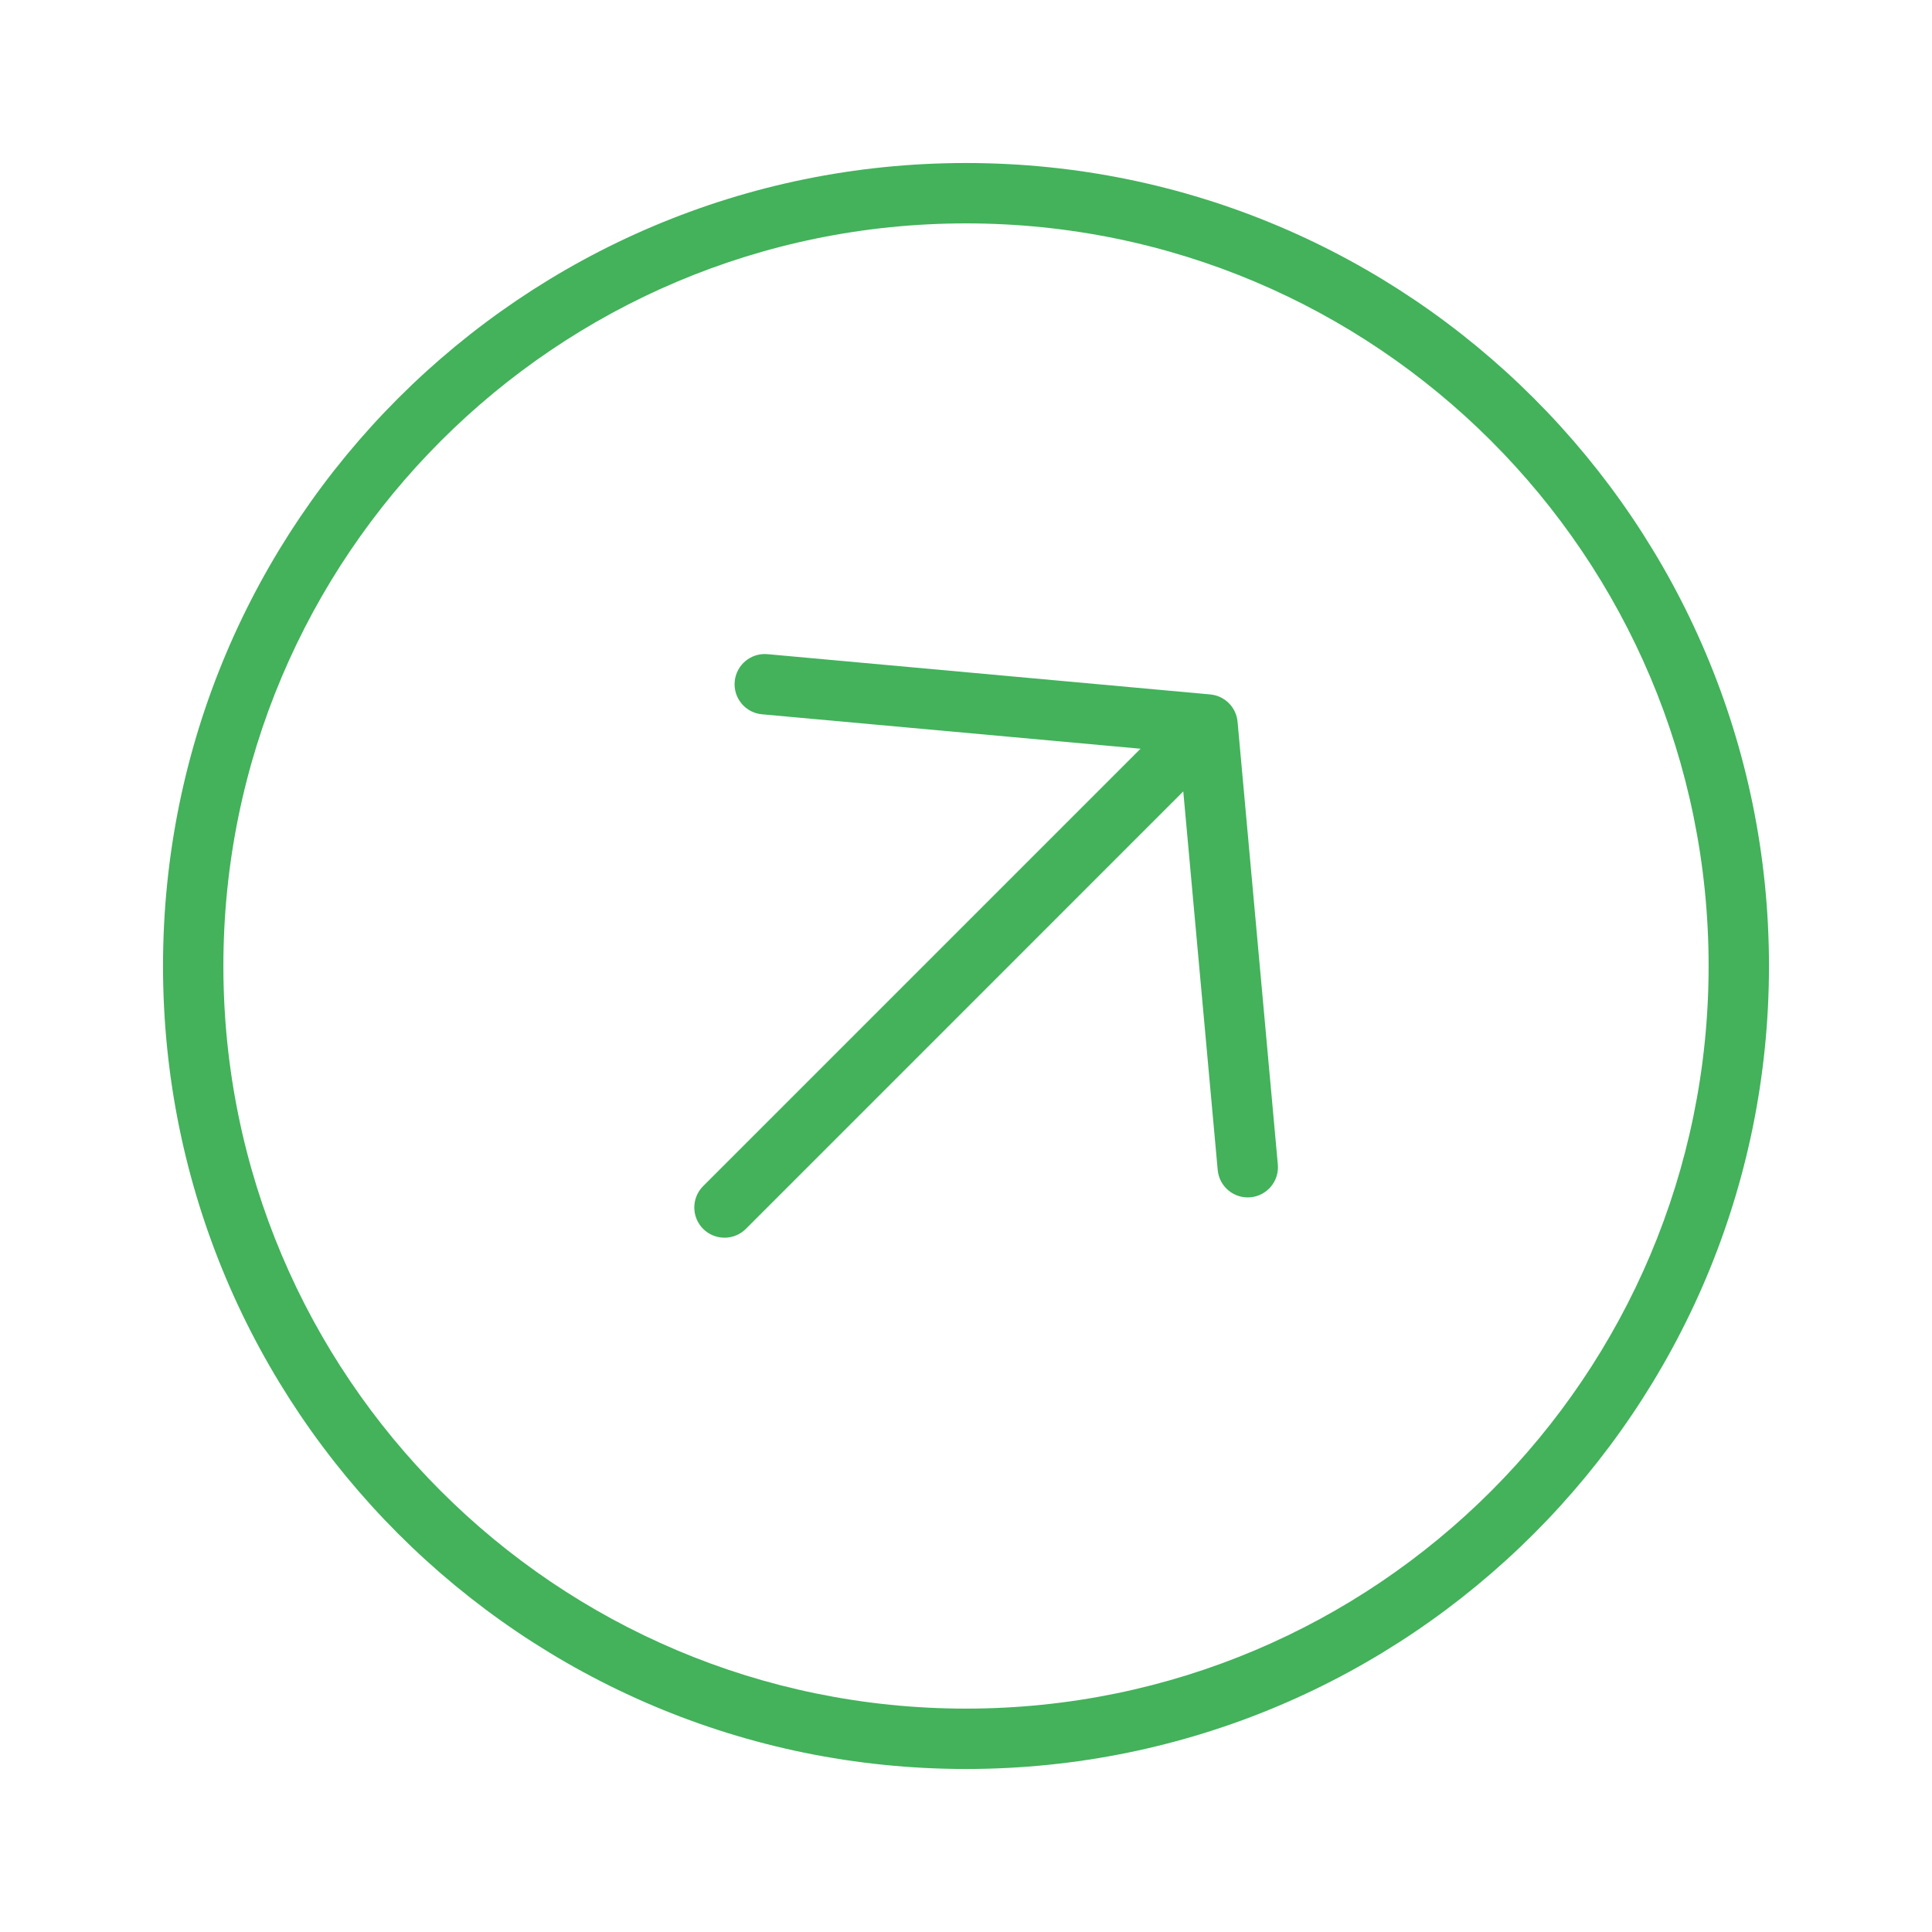
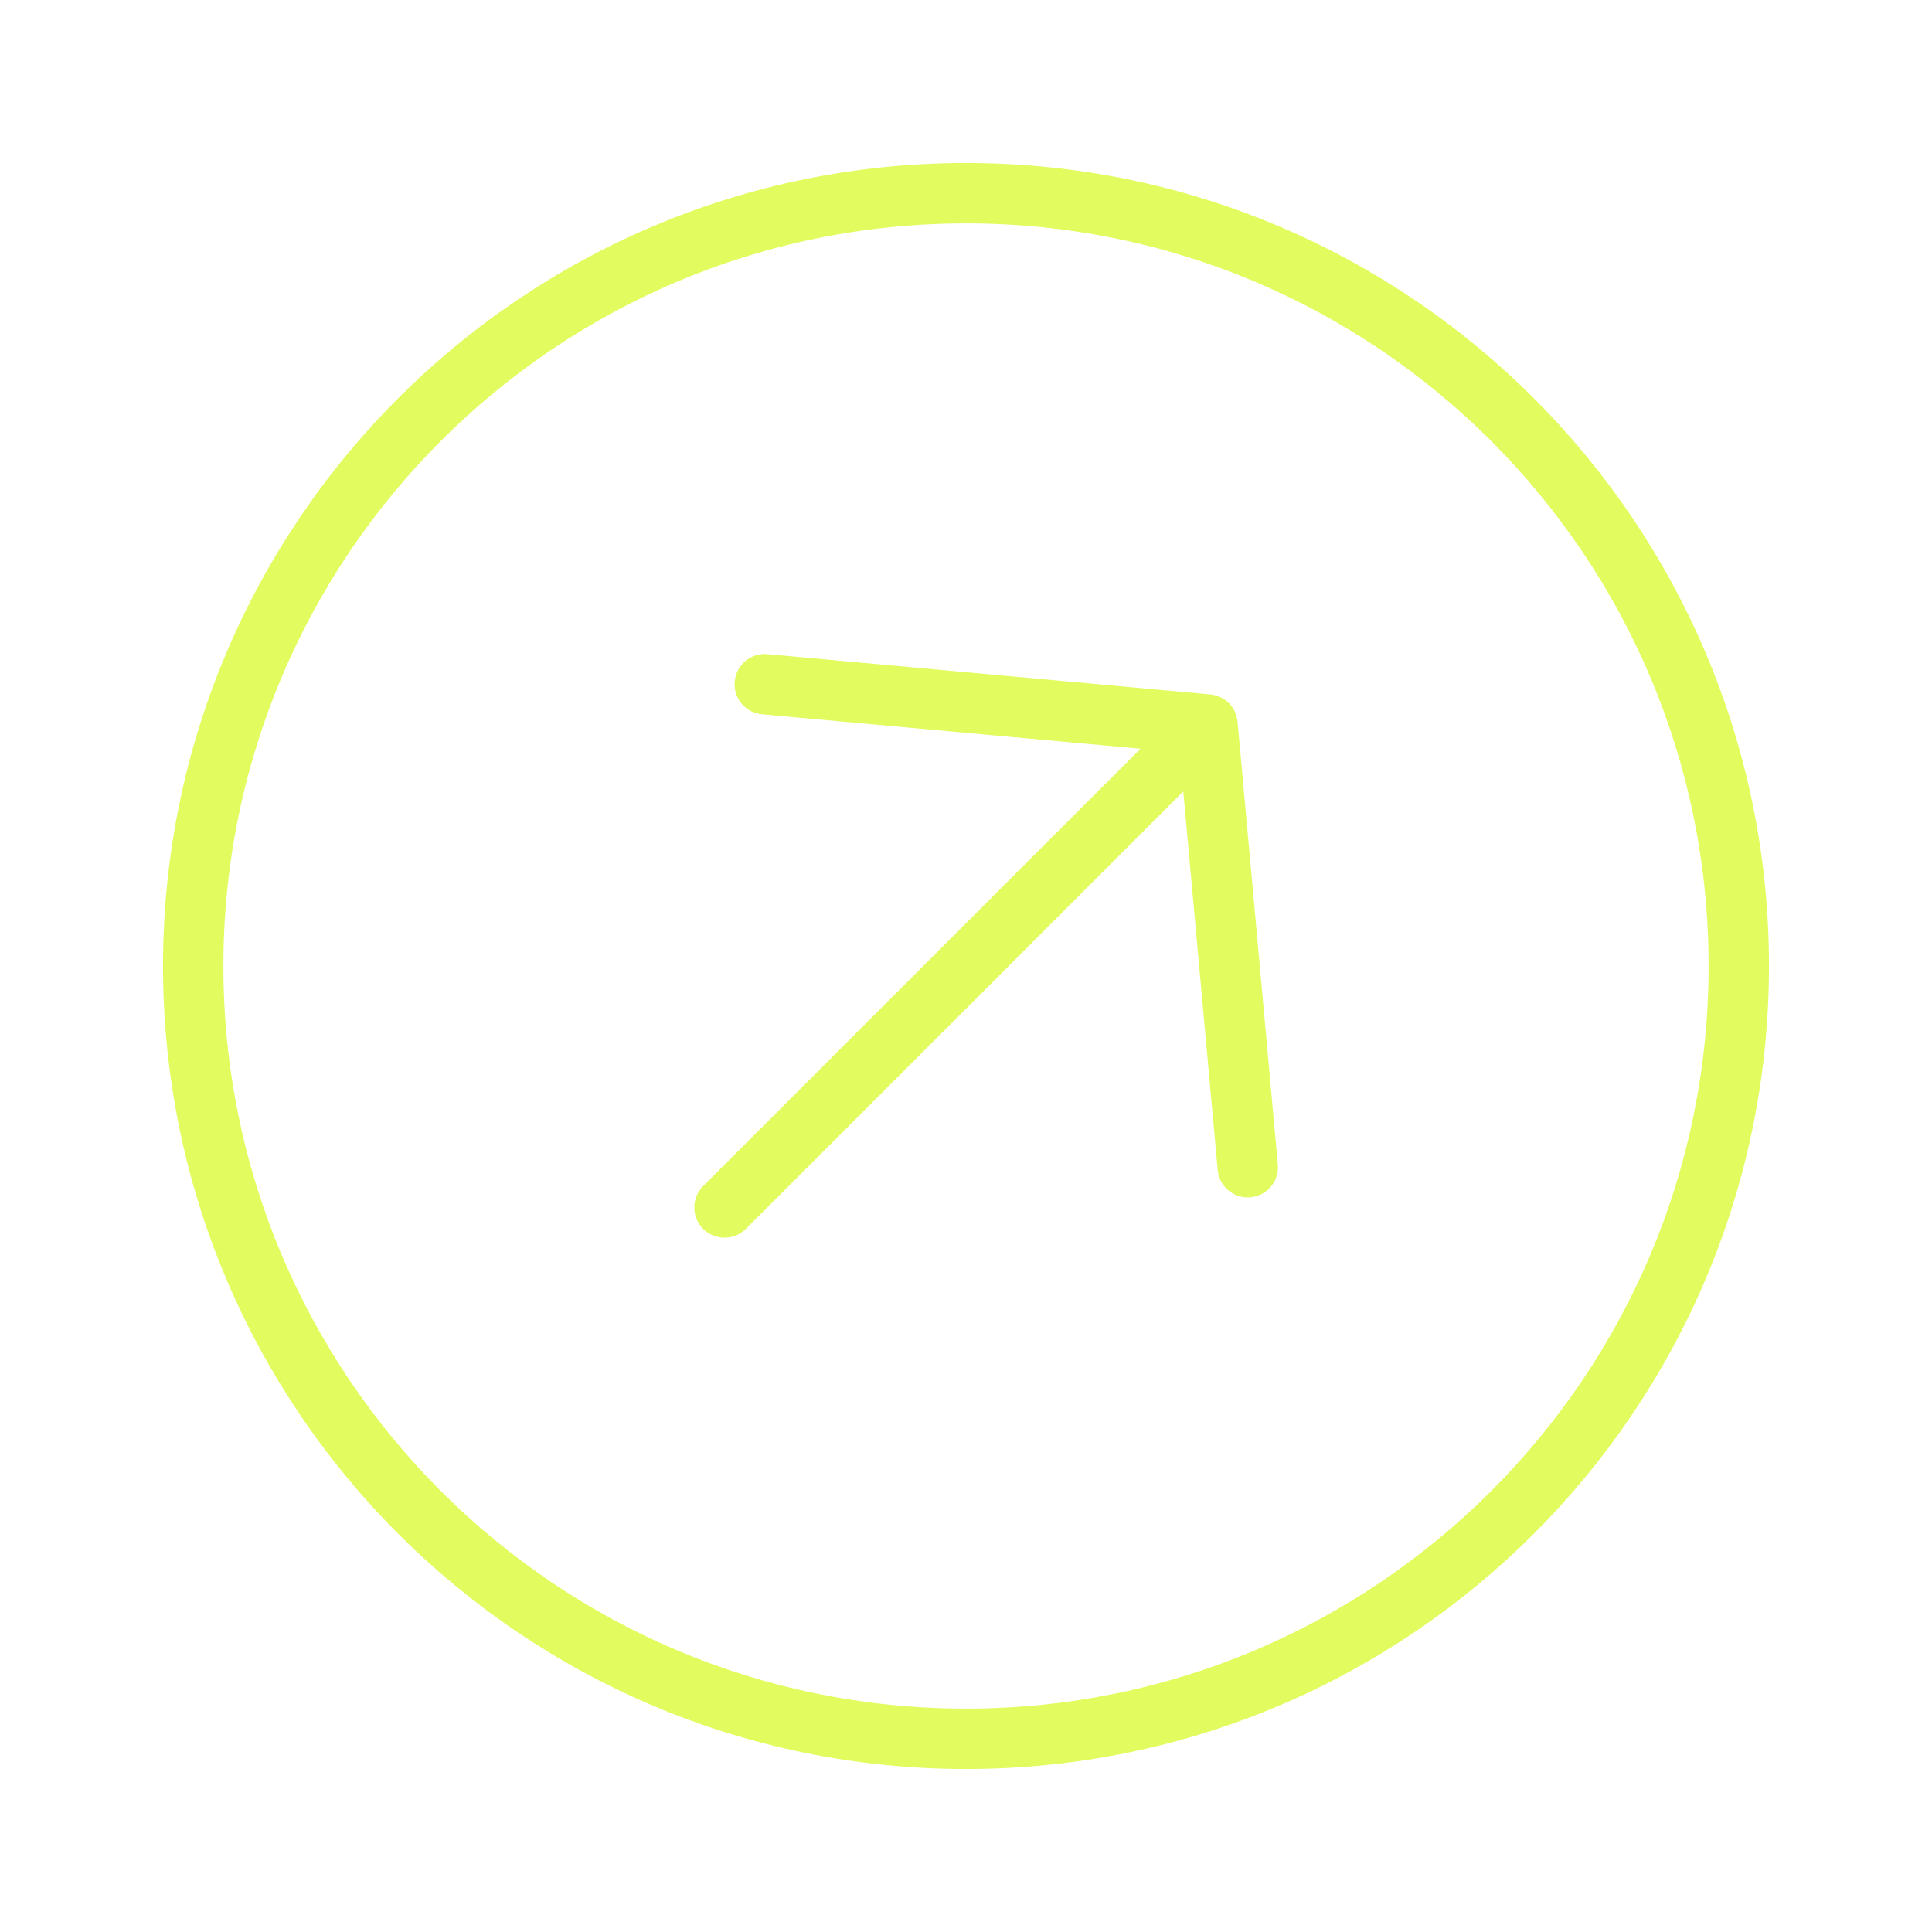
<svg xmlns="http://www.w3.org/2000/svg" width="32" height="32" viewBox="0 0 32 32" fill="none">
-   <path d="M12.712 10.835C12.437 10.81 12.194 11.013 12.169 11.288C12.144 11.563 12.346 11.806 12.621 11.831L12.712 10.835ZM20 12L20.498 11.955C20.476 11.714 20.286 11.524 20.045 11.502L20 12ZM20.169 19.378C20.194 19.654 20.437 19.856 20.712 19.831C20.987 19.806 21.19 19.563 21.165 19.288L20.169 19.378ZM11.646 19.646C11.451 19.842 11.451 20.158 11.646 20.354C11.842 20.549 12.158 20.549 12.354 20.354L11.646 19.646ZM12.621 11.831L19.955 12.498L20.045 11.502L12.712 10.835L12.621 11.831ZM19.502 12.045L20.169 19.378L21.165 19.288L20.498 11.955L19.502 12.045ZM19.646 11.646L11.646 19.646L12.354 20.354L20.354 12.353L19.646 11.646ZM28.3 16C28.3 22.793 22.793 28.3 16 28.3V29.3C23.345 29.3 29.3 23.345 29.3 16H28.3ZM16 28.3C9.207 28.3 3.7 22.793 3.7 16H2.7C2.7 23.345 8.655 29.3 16 29.3V28.3ZM3.7 16C3.7 9.207 9.207 3.7 16 3.7V2.7C8.655 2.7 2.7 8.655 2.7 16H3.7ZM16 3.7C22.793 3.7 28.3 9.207 28.3 16H29.3C29.3 8.655 23.345 2.7 16 2.7V3.7Z" fill="#43B25B" />
+   <path d="M12.712 10.835C12.437 10.81 12.194 11.013 12.169 11.288C12.144 11.563 12.346 11.806 12.621 11.831L12.712 10.835ZM20 12L20.498 11.955C20.476 11.714 20.286 11.524 20.045 11.502L20 12ZM20.169 19.378C20.194 19.654 20.437 19.856 20.712 19.831C20.987 19.806 21.19 19.563 21.165 19.288L20.169 19.378ZM11.646 19.646C11.451 19.842 11.451 20.158 11.646 20.354C11.842 20.549 12.158 20.549 12.354 20.354L11.646 19.646ZM12.621 11.831L19.955 12.498L20.045 11.502L12.712 10.835L12.621 11.831ZM19.502 12.045L20.169 19.378L21.165 19.288L20.498 11.955L19.502 12.045ZM19.646 11.646L11.646 19.646L12.354 20.354L20.354 12.353L19.646 11.646ZM28.3 16C28.3 22.793 22.793 28.3 16 28.3V29.3C23.345 29.3 29.3 23.345 29.3 16H28.3ZM16 28.3C9.207 28.3 3.7 22.793 3.7 16H2.7C2.7 23.345 8.655 29.3 16 29.3V28.3ZM3.7 16C3.7 9.207 9.207 3.7 16 3.7V2.7C8.655 2.7 2.7 8.655 2.7 16H3.7ZM16 3.7C22.793 3.7 28.3 9.207 28.3 16H29.3C29.3 8.655 23.345 2.7 16 2.7V3.7Z" fill="#E2FB5F" />
</svg>
